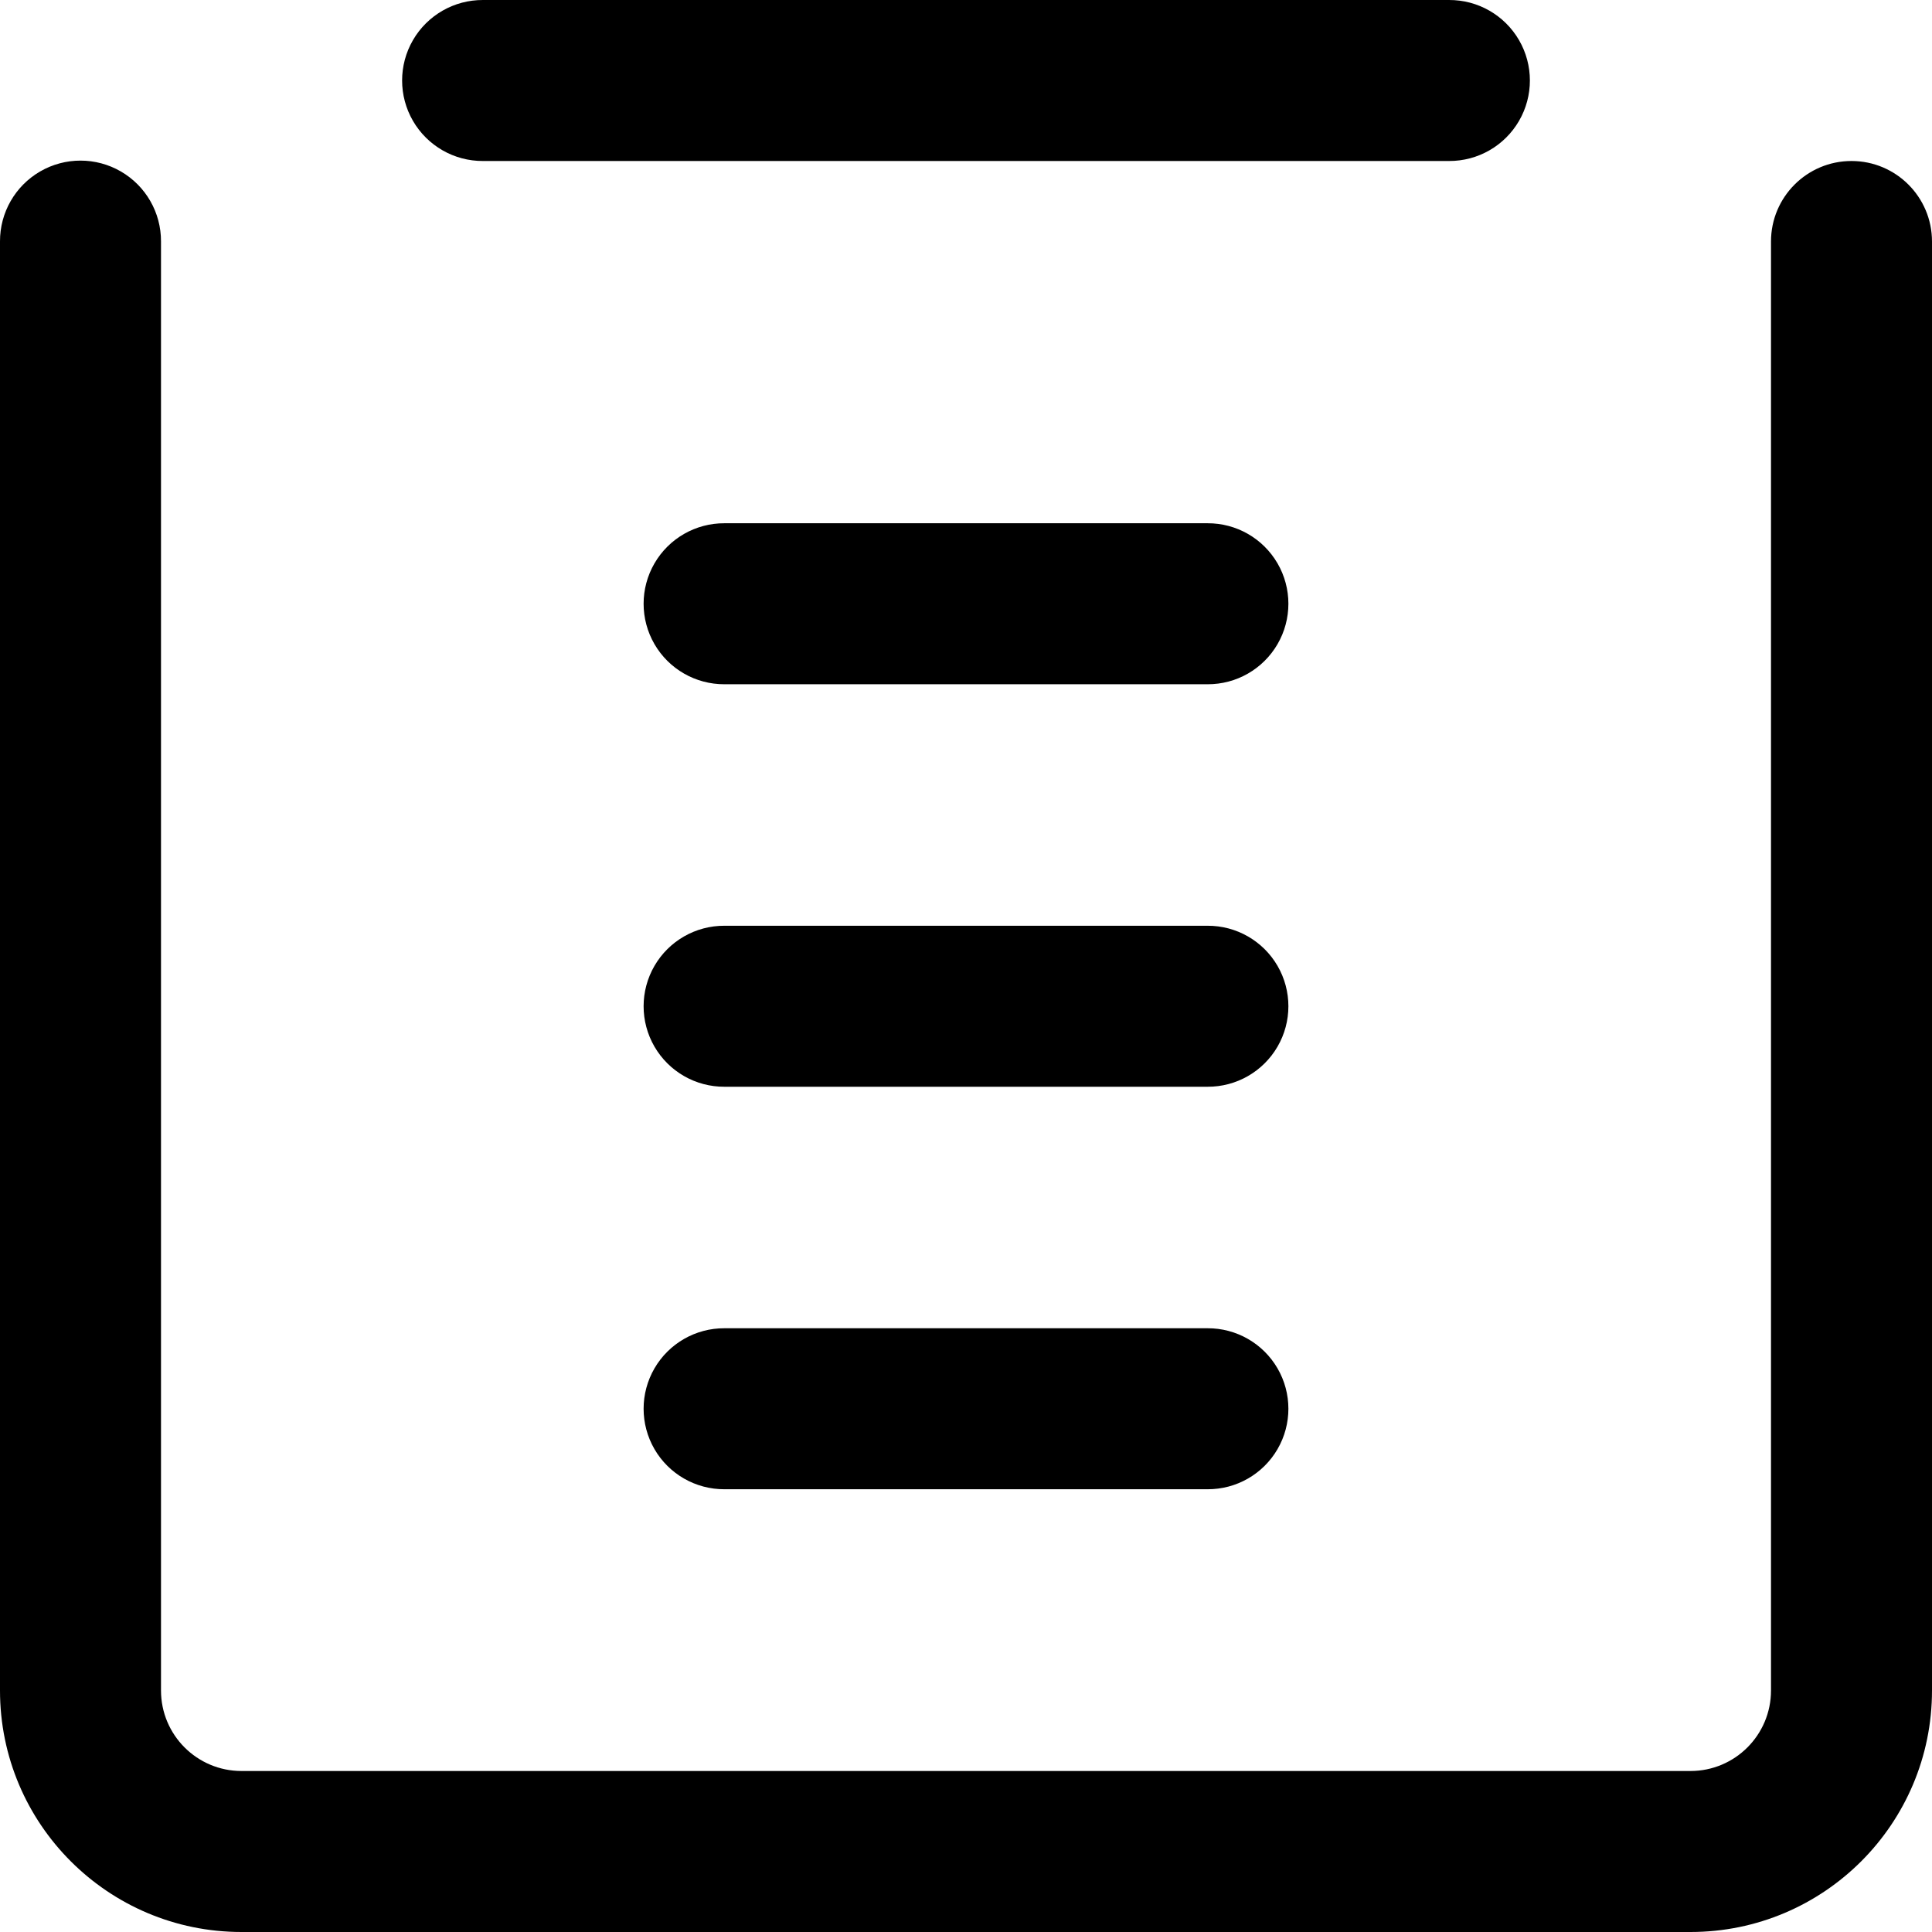
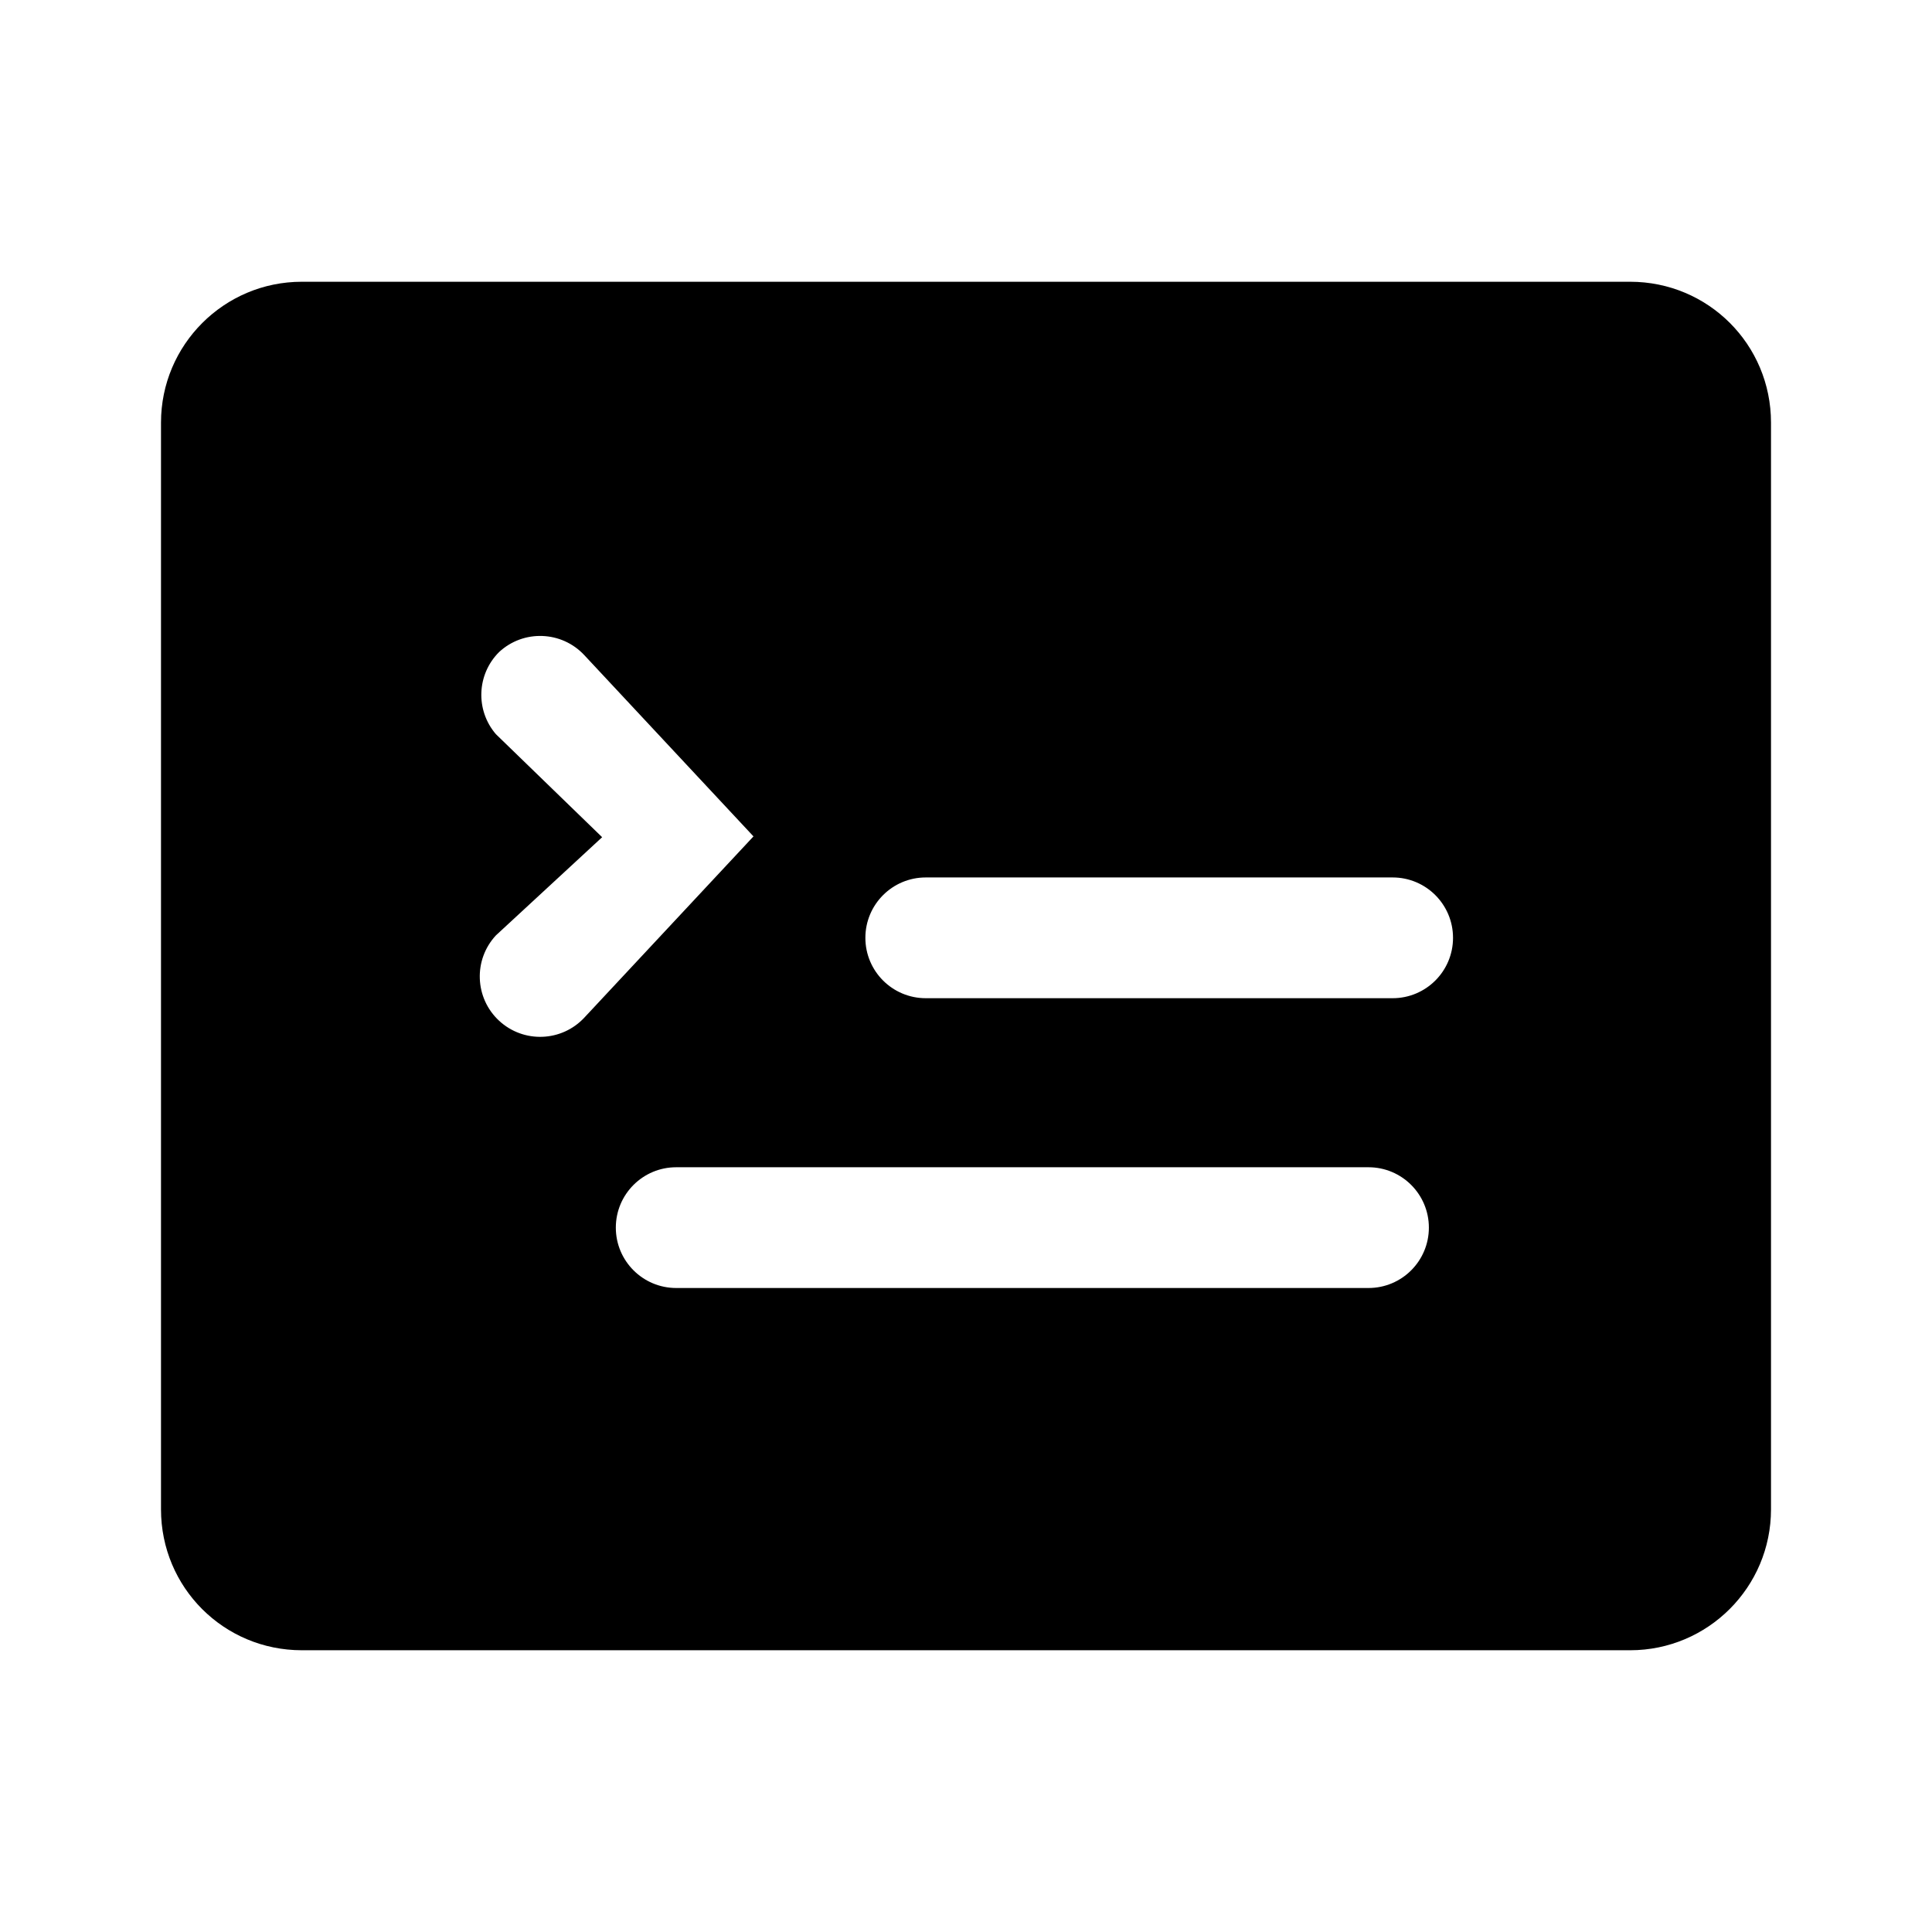
- <svg xmlns="http://www.w3.org/2000/svg" t="1744984585676" class="icon" viewBox="0 0 1024 1024" version="1.1" p-id="8824">
-   <path d="M981.333 85.333a42.667 42.667 0 0 1 42.667 42.667v768a128 128 0 0 1-128 128H128a128 128 0 0 1-128-128V128a42.667 42.667 0 1 1 85.333 0v768a42.667 42.667 0 0 0 42.667 42.667h768a42.667 42.667 0 0 0 42.667-42.667V128a42.667 42.667 0 0 1 42.667-42.667zM640 704a42.667 42.667 0 1 1 0 85.333H384a42.667 42.667 0 1 1 0-85.333z m0-213.333a42.667 42.667 0 1 1 0 85.333H384a42.667 42.667 0 1 1 0-85.333z m0-213.333a42.667 42.667 0 1 1 0 85.333H384a42.667 42.667 0 1 1 0-85.333z m128-277.333a42.667 42.667 0 1 1 0 85.333H256a42.667 42.667 0 1 1 0-85.333z" p-id="8825" />
+ <svg xmlns="http://www.w3.org/2000/svg" viewBox="0 0 24 24">
+   <path fill="currentColor" d="M3.75 3.5A1.75 1.75 0 0 0 2 5.25v13.5c0 .97.78 1.75 1.75 1.75h16.5A1.75 1.75 0 0 0 22 18.75V5.25c0-.97-.78-1.75-1.75-1.75H3.75zM6.2 8.1a.75.75 0 0 1 1.06.04l2.1 2.25-2.1 2.25a.75.75 0 1 1-1.1-1.02L7.48 10.4 6.16 9.12A.75.75 0 0 1 6.2 8.1zm4.55 3.55a.75.75 0 0 1 .75-.75h5.8a.75.75 0 0 1 0 1.5h-5.8a.75.75 0 0 1-.75-.75zm-3.1 3.6a.75.75 0 0 1 .75-.75H17a.75.75 0 0 1 0 1.5H8.4a.75.75 0 0 1-.75-.75z" />
</svg>
